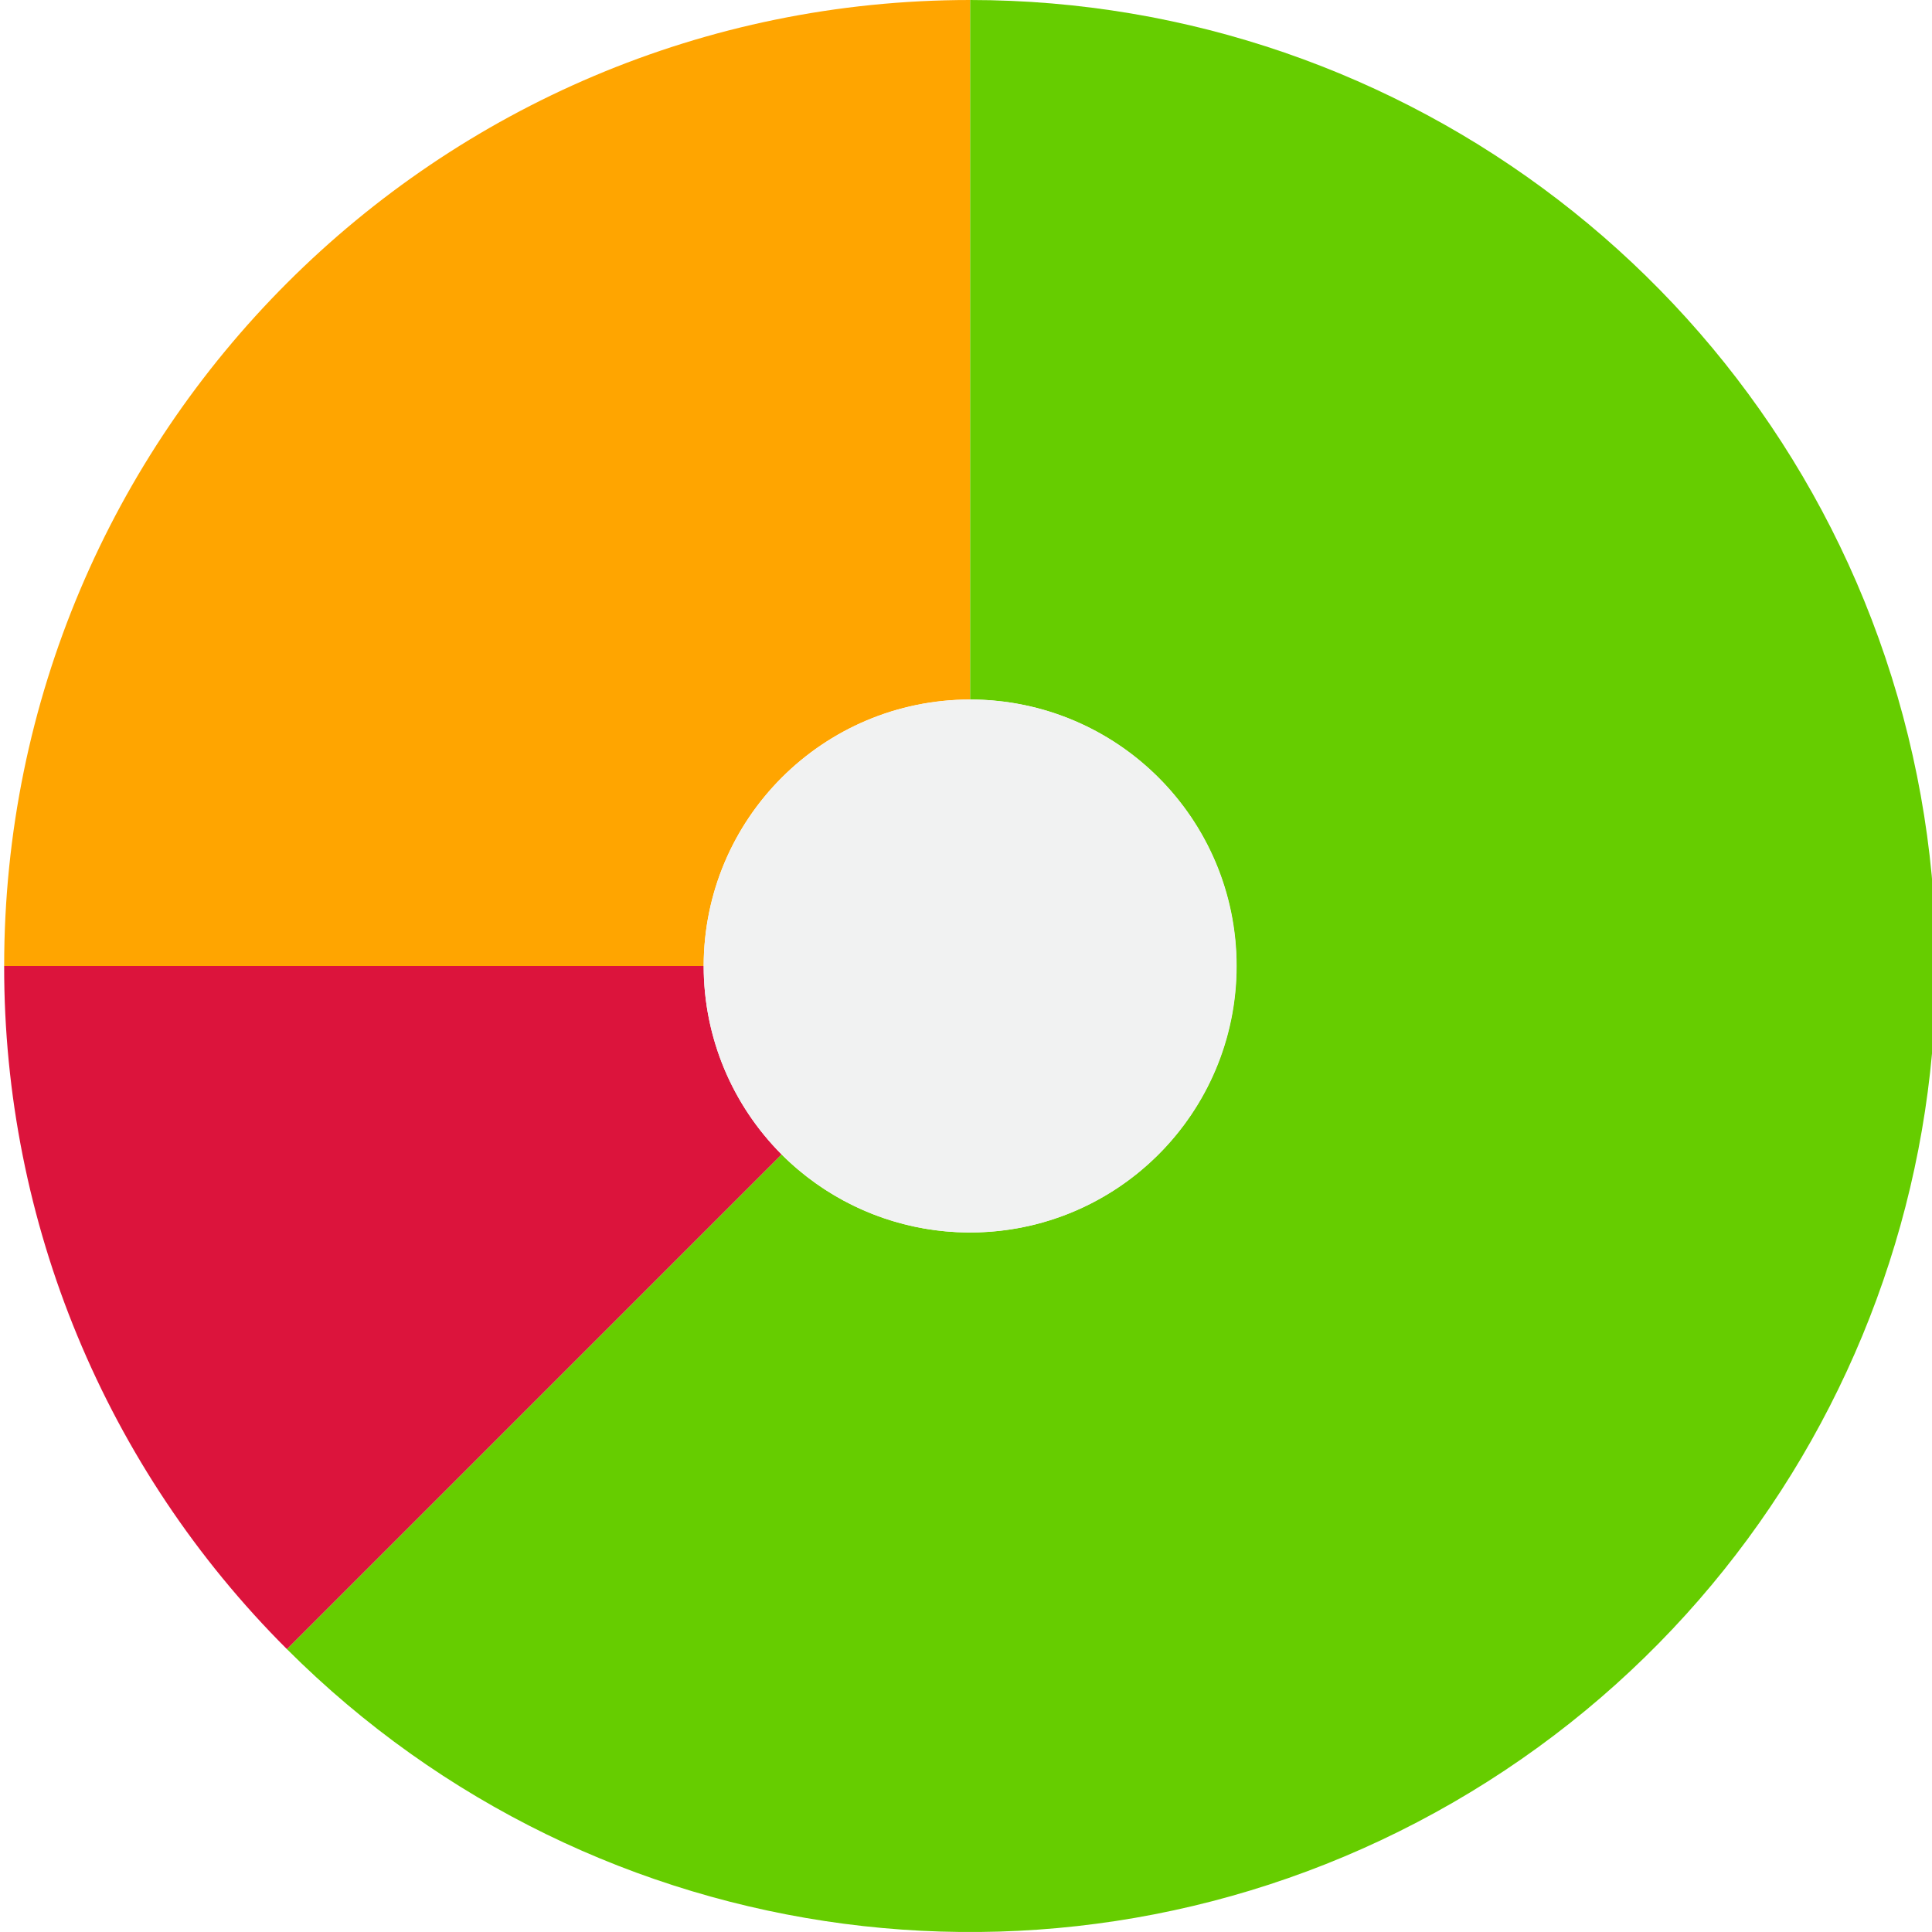
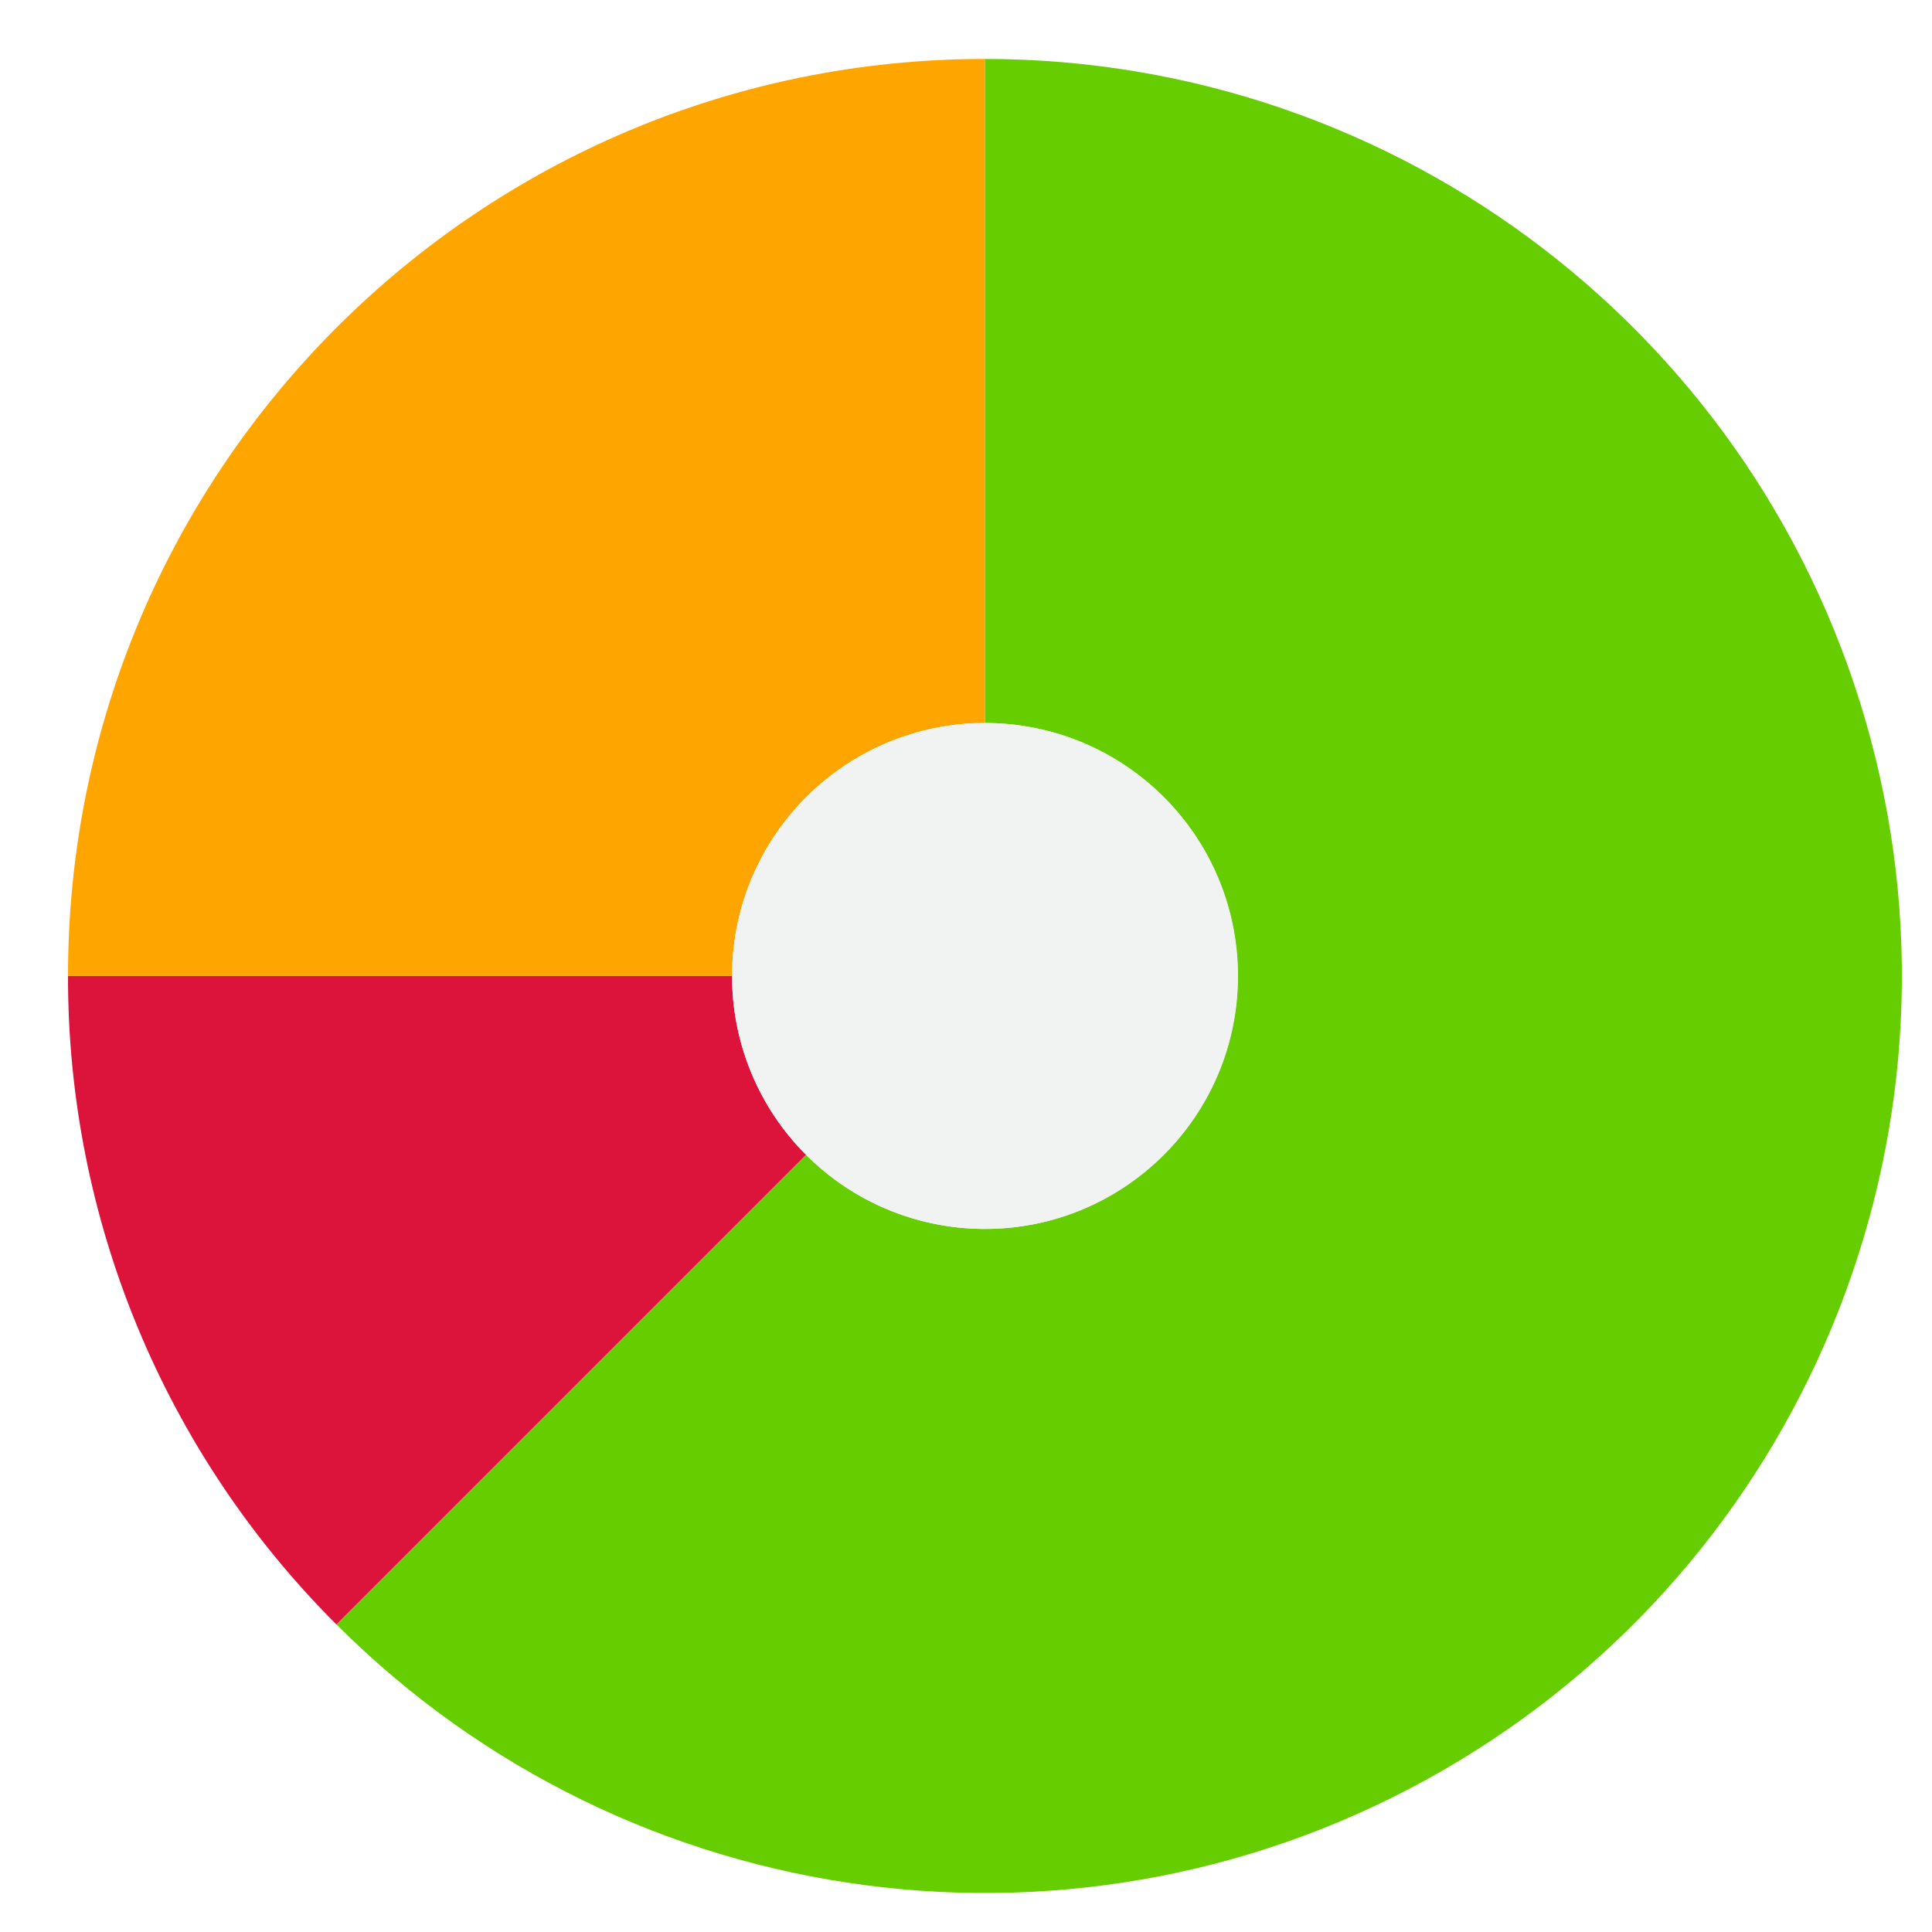
- <svg xmlns="http://www.w3.org/2000/svg" height="512px" viewBox="0 0 463 464" width="512px" class="">
-   <g>
-     <path d="m168.5 232h-168c-.098 61.555 24.348 120.605 67.922 164.078l118.797-118.797c-11.988-12.02-18.719-28.305-18.719-45.281zm0 0" fill="#ab2300" data-original="#AB2300" class="" style="fill:#DC143C" data-old_color="#ab2300" />
-     <path d="m232.5 168v-168c-128.129 0-232 103.871-232 232h168c0-35.348 28.652-64 64-64zm0 0" fill="#ffcd00" data-original="#FFCD00" class="active-path" style="fill:#FFA500" data-old_color="#ffcd00" />
-     <path d="m232.5 0v168c28.957.023 54.289 19.484 61.773 47.457 7.484 27.973-4.742 57.484-29.816 71.965-25.078 14.48-56.75 10.32-77.238-10.141l-118.797 118.797c74.254 74.227 189.102 89.336 280.023 36.836 90.922-52.5 135.258-159.516 108.094-260.934-27.16-101.418-119.047-171.953-224.039-171.98zm0 0" fill="#009698" data-original="#009698" class="" style="fill:#66CD00" data-old_color="#009698" />
-     <path d="m168.5 232c0 35.348 28.652 64 64 64s64-28.652 64-64-28.652-64-64-64c-35.32.062-63.938 28.68-64 64zm0 0" fill="#f1f2f2" data-original="#F1F2F2" class="" style="fill:#F1F2F2" />
+ <svg xmlns="http://www.w3.org/2000/svg" height="40" viewBox="0 0 36.172 36.25" width="40" class="" version="1.1" id="svg12">
+   <defs id="defs16" />
+   <g id="g10" transform="matrix(0.07416389,0,0,0.07416389,1.199936,1.10593)">
+     <path d="M 168.5,232 H 0.5 C 0.402,293.555 24.848,352.605 68.422,396.078 L 187.219,277.281 C 175.23,265.262 168.5,248.977 168.5,232 Z m 0,0" data-original="#AB2300" class="" style="fill:#dc143c" data-old_color="#ab2300" id="path2" />
+     <path d="M 232.5,168 V 0 C 104.371,0 0.5,103.871 0.5,232 h 168 c 0,-35.348 28.652,-64 64,-64 z m 0,0" data-original="#FFCD00" class="active-path" style="fill:#ffa500" data-old_color="#ffcd00" id="path4" />
+     <path d="m 232.5,0 v 168 c 28.957,0.023 54.289,19.484 61.773,47.457 7.484,27.973 -4.742,57.484 -29.816,71.965 -25.078,14.48 -56.75,10.32 -77.238,-10.141 L 68.422,396.078 c 74.254,74.227 189.102,89.336 280.023,36.836 90.922,-52.5 135.258,-159.516 108.094,-260.934 C 429.379,70.562 337.492,0.027 232.5,0 Z m 0,0" data-original="#009698" class="" style="fill:#66cd00" data-old_color="#009698" id="path6" />
+     <path d="m 168.5,232 c 0,35.348 28.652,64 64,64 35.348,0 64,-28.652 64,-64 0,-35.348 -28.652,-64 -64,-64 -35.32,0.062 -63.938,28.68 -64,64 z m 0,0" data-original="#F1F2F2" class="" style="fill:#f1f2f2" id="path8" />
  </g>
</svg>
